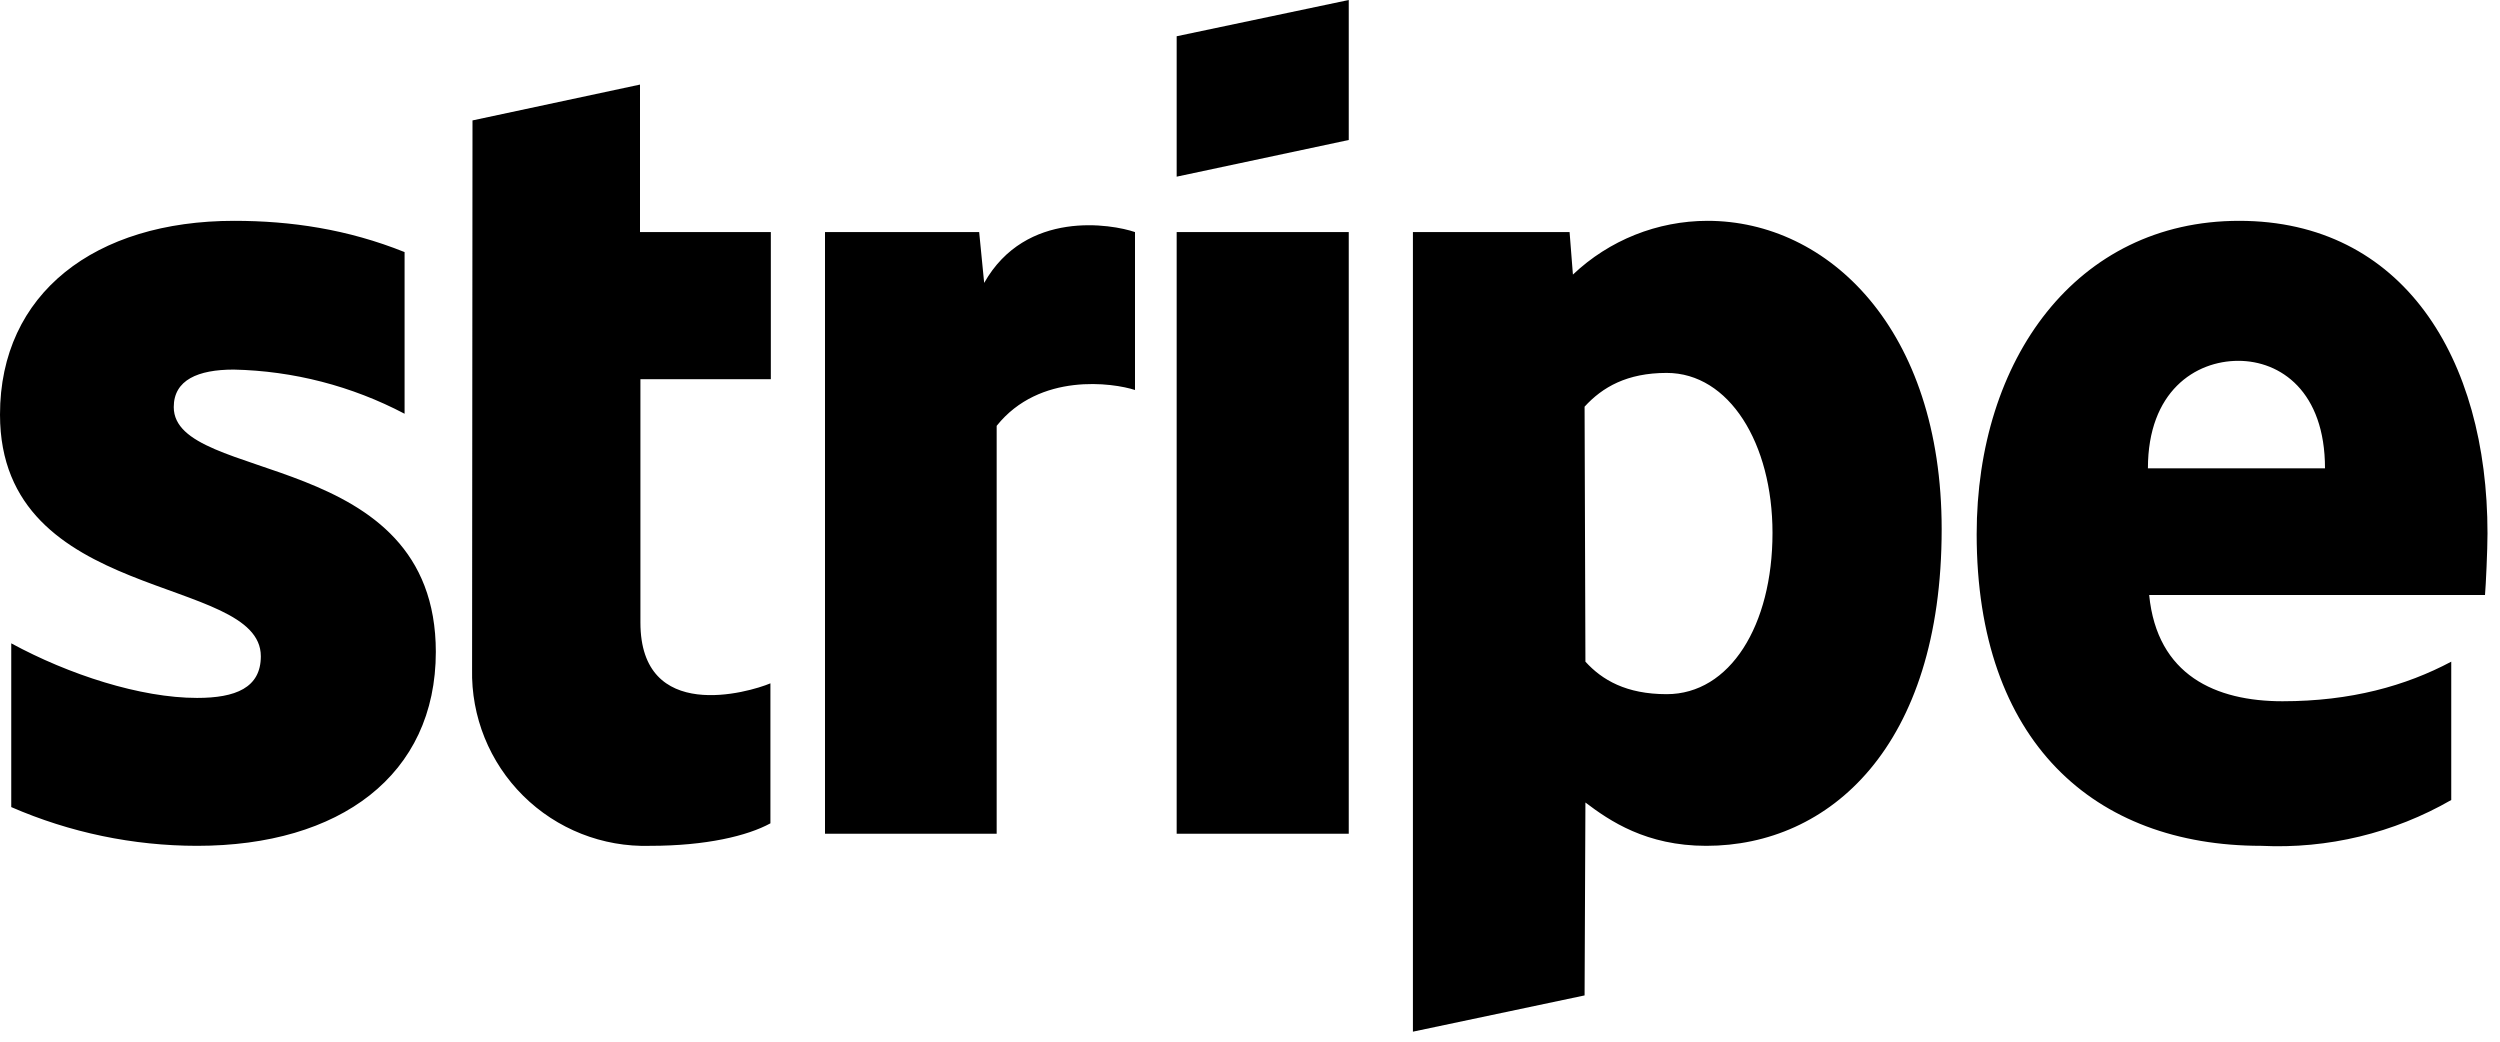
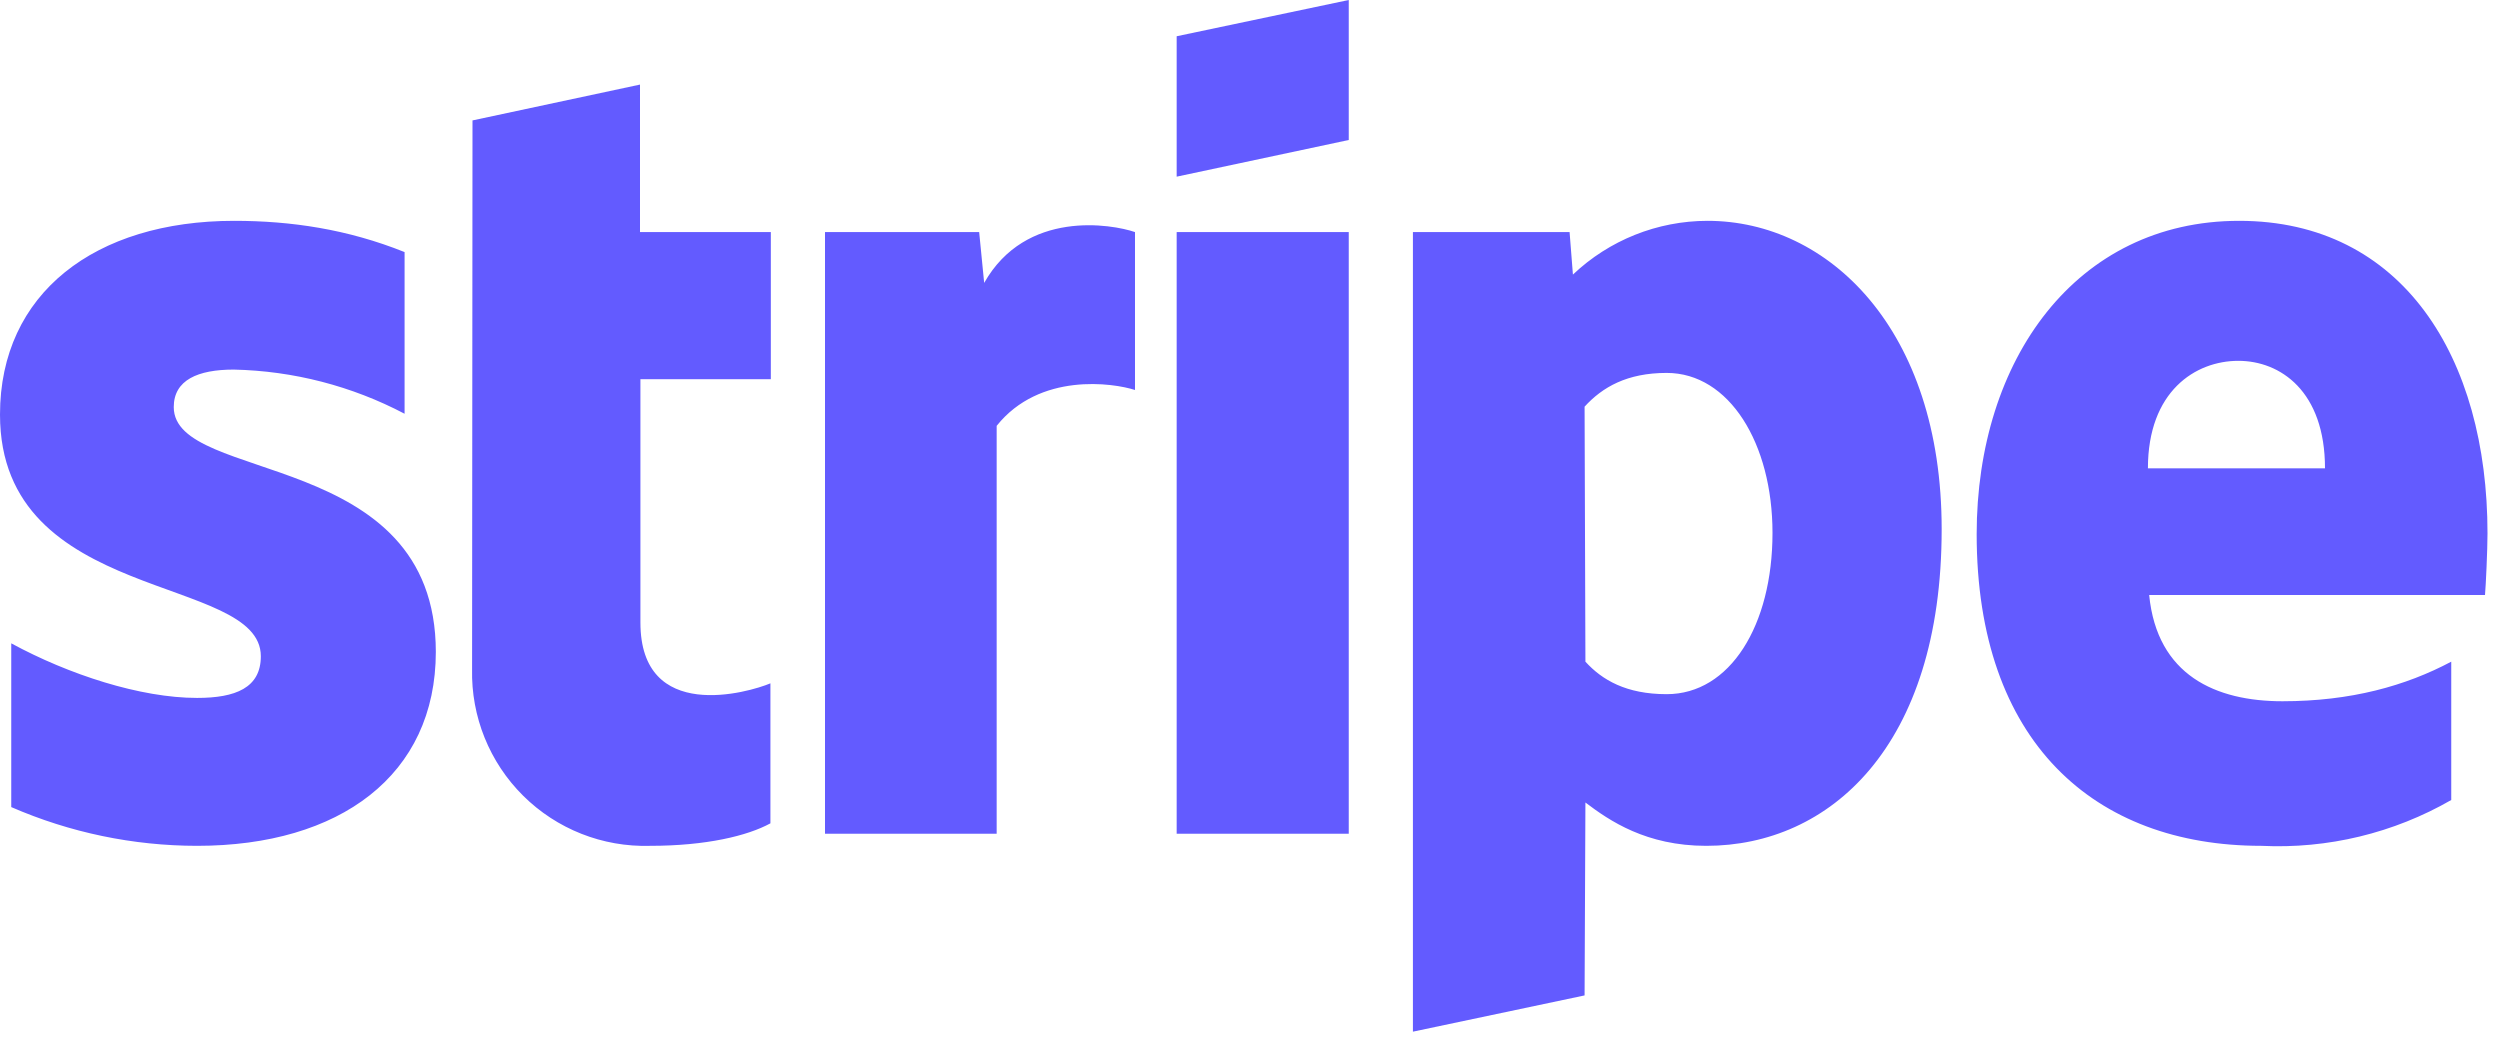
<svg xmlns="http://www.w3.org/2000/svg" viewBox="0 0 60 25" width="60" height="25" class="UserLogo variant-- ">
-   <path fill="#000000" d="M59.64 14.28h-8.06c.19 1.93 1.6 2.55 3.2 2.55 1.64 0 2.96-.37 4.05-.95v3.32a8.33 8.33 0 0 1-4.56 1.1c-4.01 0-6.83-2.5-6.83-7.48 0-4.19 2.39-7.52 6.3-7.52 3.92 0 5.96 3.28 5.96 7.5 0 .4-.04 1.26-.06 1.48zm-5.92-5.62c-1.03 0-2.17.73-2.17 2.58h4.25c0-1.85-1.07-2.58-2.08-2.58zM40.95 20.3c-1.44 0-2.32-.6-2.9-1.04l-.02 4.63-4.12.87V5.57h3.76l.08 1.02a4.7 4.7 0 0 1 3.23-1.29c2.9 0 5.62 2.6 5.62 7.4 0 5.23-2.7 7.6-5.65 7.6zM40 8.95c-.95 0-1.54.34-1.97.81l.02 6.12c.4.44.98.78 1.95.78 1.52 0 2.54-1.65 2.54-3.87 0-2.15-1.04-3.84-2.54-3.84zM28.24 5.57h4.13v14.44h-4.13V5.57zm0-4.7L32.37 0v3.36l-4.13.88V.88zm-4.32 9.35v9.79H19.8V5.57h3.7l.12 1.22c1-1.77 3.07-1.41 3.62-1.22v3.79c-.52-.17-2.29-.43-3.32.86zm-8.55 4.72c0 2.43 2.6 1.68 3.12 1.46v3.36c-.55.3-1.54.54-2.89.54a4.15 4.15 0 0 1-4.27-4.24l.01-13.17 4.02-.86v3.54h3.14V9.1h-3.13v5.85zm-4.91.7c0 2.97-2.31 4.66-5.73 4.66a11.2 11.2 0 0 1-4.46-.93v-3.93c1.38.75 3.1 1.31 4.46 1.31.92 0 1.53-.24 1.53-1C6.26 13.77 0 14.51 0 9.95 0 7.04 2.28 5.3 5.62 5.3c1.36 0 2.72.2 4.09.75v3.88a9.23 9.23 0 0 0-4.1-1.06c-.86 0-1.44.25-1.44.9 0 1.85 6.29.97 6.29 5.88z" fill-rule="evenodd" />
+   <path fill="#635bff" d="M59.64 14.28h-8.06c.19 1.93 1.6 2.55 3.2 2.55 1.64 0 2.96-.37 4.05-.95v3.32a8.33 8.33 0 0 1-4.56 1.1c-4.01 0-6.83-2.5-6.83-7.48 0-4.19 2.39-7.52 6.3-7.52 3.92 0 5.96 3.28 5.96 7.5 0 .4-.04 1.26-.06 1.48zm-5.92-5.62c-1.03 0-2.17.73-2.17 2.58h4.25c0-1.85-1.07-2.58-2.08-2.58zM40.95 20.3c-1.44 0-2.32-.6-2.9-1.04l-.02 4.63-4.12.87V5.57h3.76l.08 1.02a4.7 4.7 0 0 1 3.23-1.29c2.9 0 5.62 2.6 5.62 7.4 0 5.23-2.7 7.6-5.65 7.6zM40 8.95c-.95 0-1.54.34-1.97.81l.02 6.12c.4.44.98.78 1.95.78 1.52 0 2.54-1.65 2.54-3.87 0-2.15-1.04-3.84-2.54-3.84zM28.24 5.57h4.13v14.44h-4.13V5.57zm0-4.7L32.37 0v3.36l-4.13.88V.88zm-4.32 9.35v9.79H19.8V5.57h3.7l.12 1.22c1-1.77 3.07-1.41 3.62-1.22v3.79c-.52-.17-2.29-.43-3.32.86zm-8.55 4.72c0 2.43 2.6 1.68 3.12 1.46v3.36c-.55.3-1.54.54-2.89.54a4.15 4.15 0 0 1-4.27-4.24l.01-13.17 4.02-.86v3.54h3.14V9.1h-3.13v5.85zm-4.91.7c0 2.97-2.31 4.66-5.73 4.66a11.2 11.2 0 0 1-4.46-.93v-3.93c1.38.75 3.1 1.31 4.46 1.31.92 0 1.53-.24 1.53-1C6.26 13.77 0 14.51 0 9.95 0 7.04 2.28 5.3 5.62 5.3c1.36 0 2.72.2 4.09.75v3.88a9.23 9.23 0 0 0-4.1-1.06c-.86 0-1.44.25-1.44.9 0 1.85 6.29.97 6.29 5.88z" fill-rule="evenodd" />
</svg>
